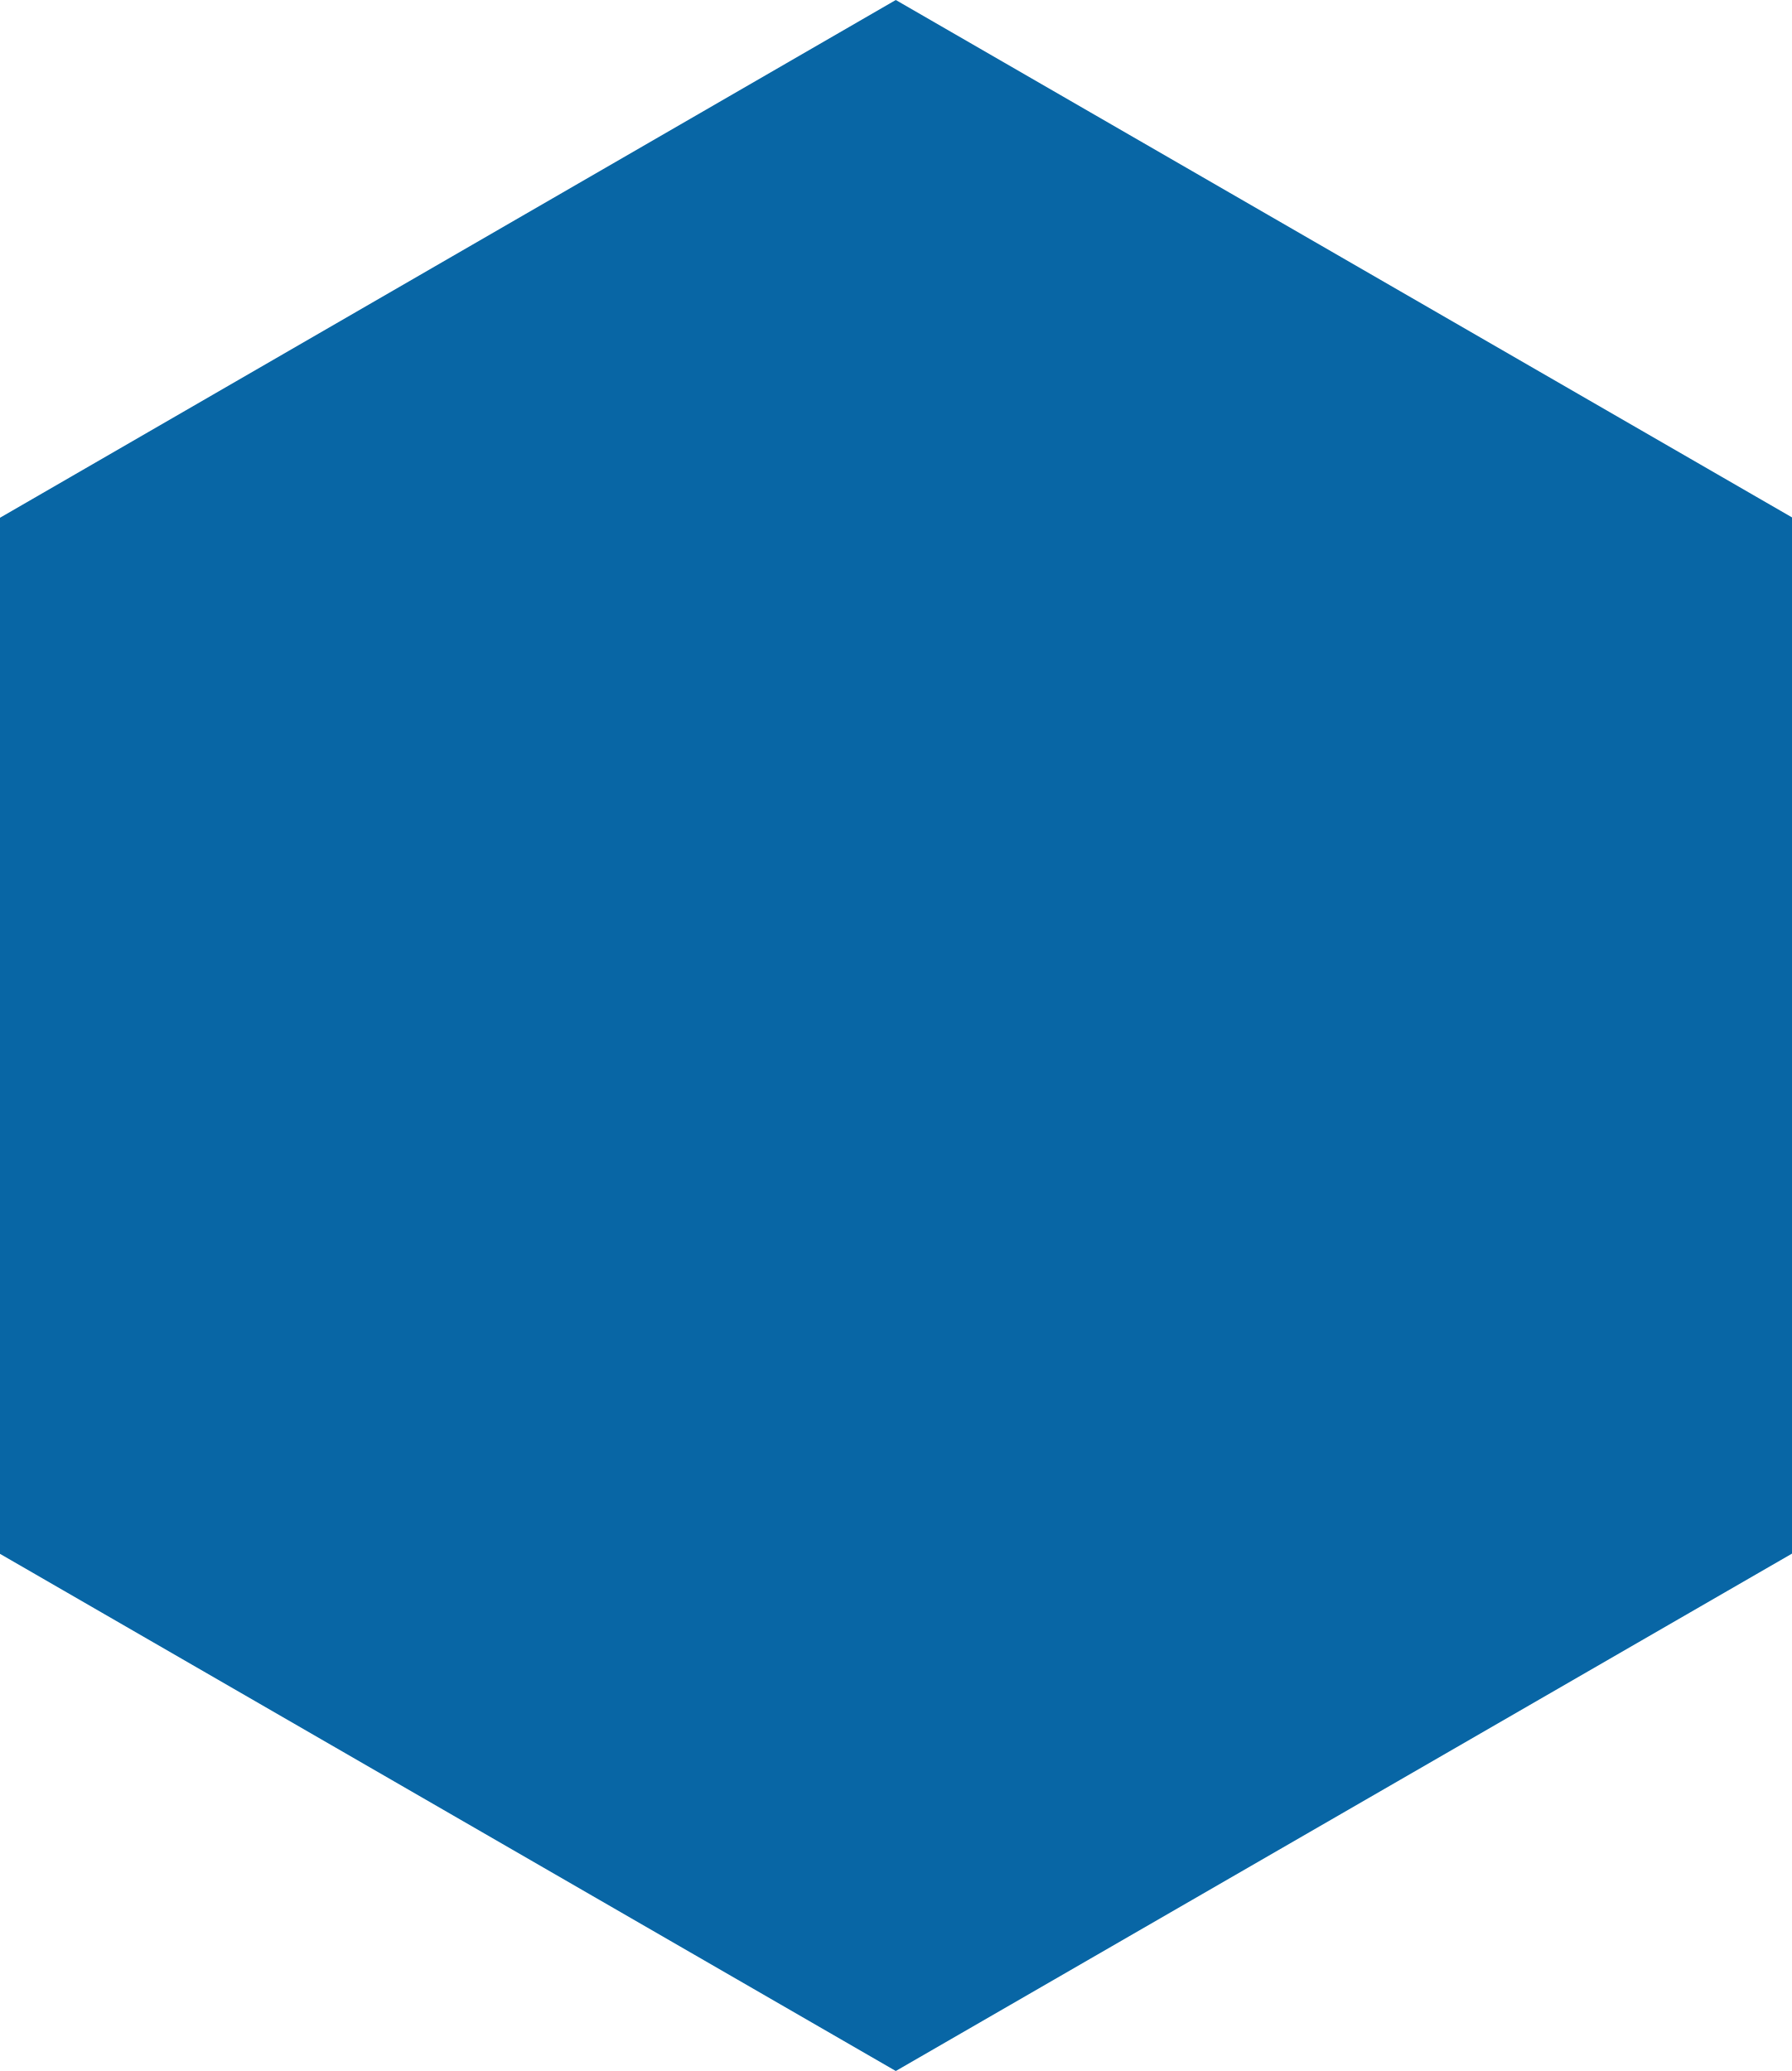
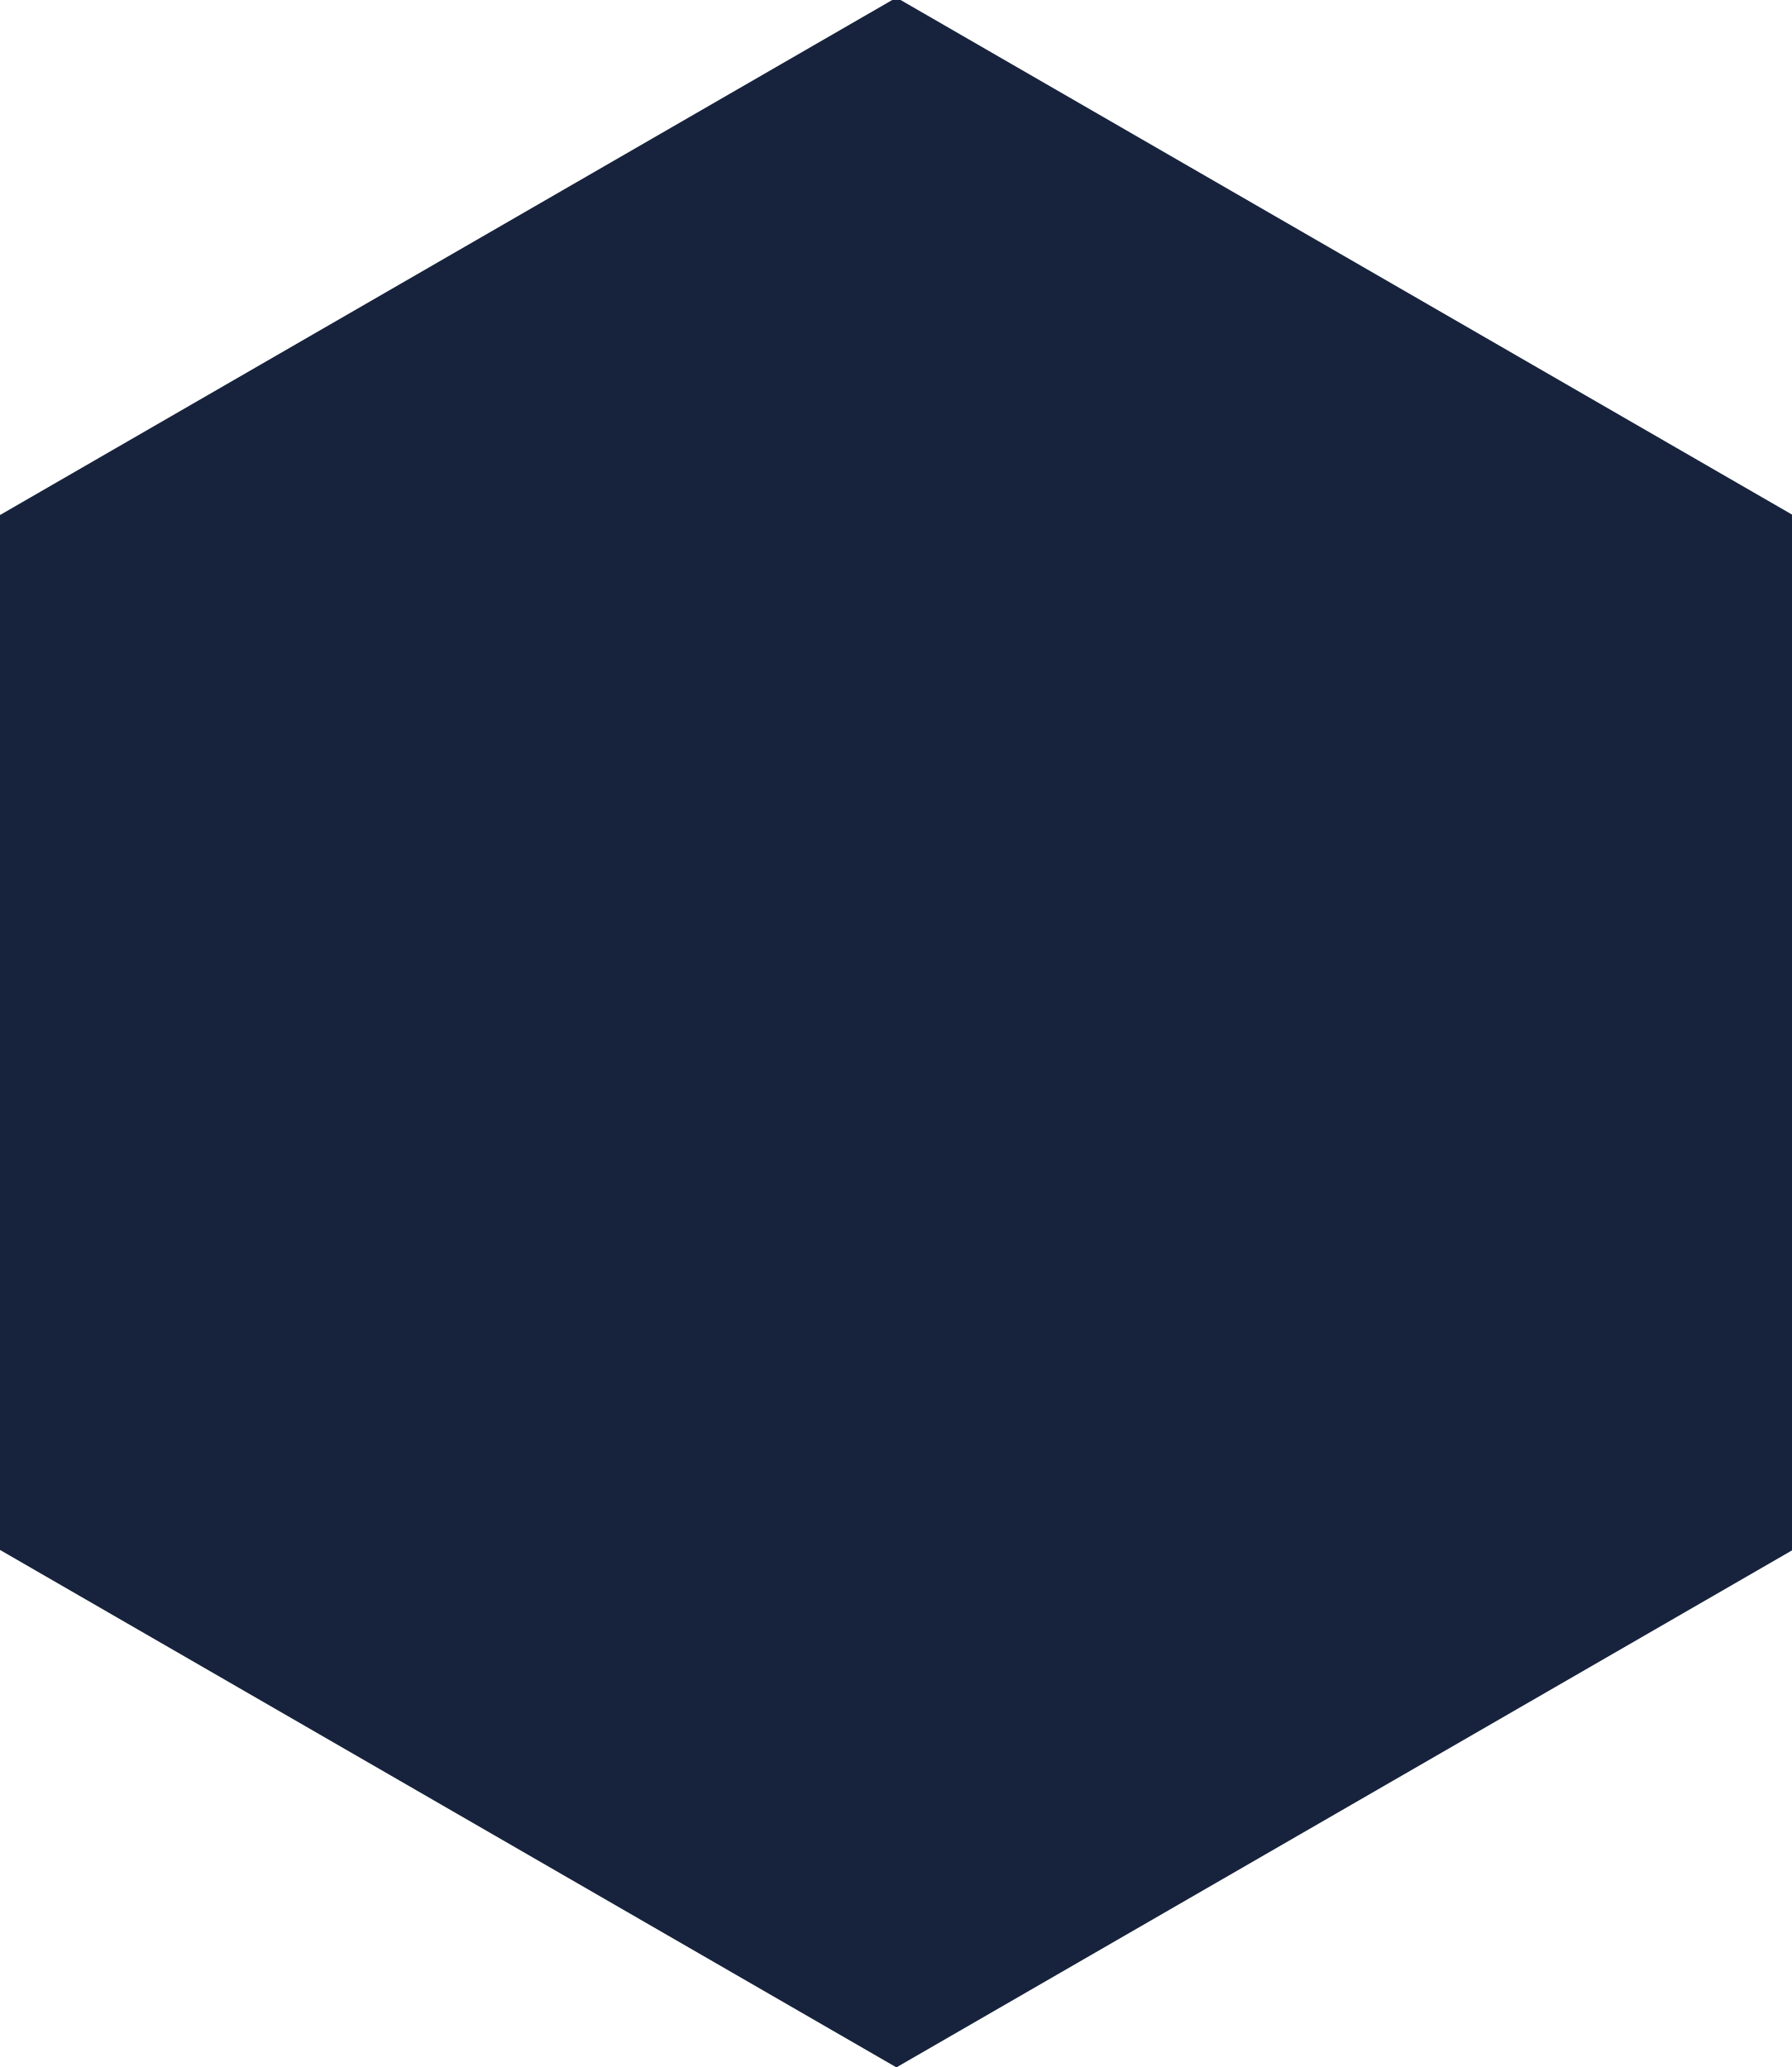
- <svg xmlns="http://www.w3.org/2000/svg" width="346" height="400">
-   <style>.st324{display:inline}.st446{display:none}</style>
-   <g id="Hexagons_OLD" class="st446">
-     <g id="Sea" class="st324">
-       <linearGradient id="SVGID_1_" gradientUnits="userSpaceOnUse" x1="369.5" y1="768.6" x2="703.9" y2="575.6" gradientTransform="translate(-363.7 -472)">
-         <stop offset="0" stop-color="#328dc0" />
-         <stop offset="1" stop-color="#328dc0" />
-       </linearGradient>
-       <path fill="url(#SVGID_1_)" d="M5.8 296.5l.2-193L173 6.9l167.2 96.6v193L173 393.1z" />
-       <path d="M173 13.9l161.2 93v186.2L173 386l-161.2-93 .2-186.2 161-93M173 0L0 100l-.2 200L173 400l173.2-100V100L173 0z" fill="#63cdff" />
-     </g>
-   </g>
-   <g id="Hexagons">
-     <g id="Sea_1_">
-       <path fill="#0866a5" d="M173 0L0 100l-.2 200L173 400l173.2-100V100z" id="Sea_5_" />
-     </g>
-   </g>
+ <svg xmlns="http://www.w3.org/2000/svg" viewBox="0 0 520 600" width="520" height="600">
+   <style>
+ 		tspan { white-space:pre }
+ 		.shp0 { fill: #17233c } 
+ 	</style>
+   <path id="Background" class="shp0" d="M260.16 -0.7L520.31 149.5L520.31 449.91L260.16 600.11L0 449.91L0 149.5L260.16 -0.7Z" />
</svg>
